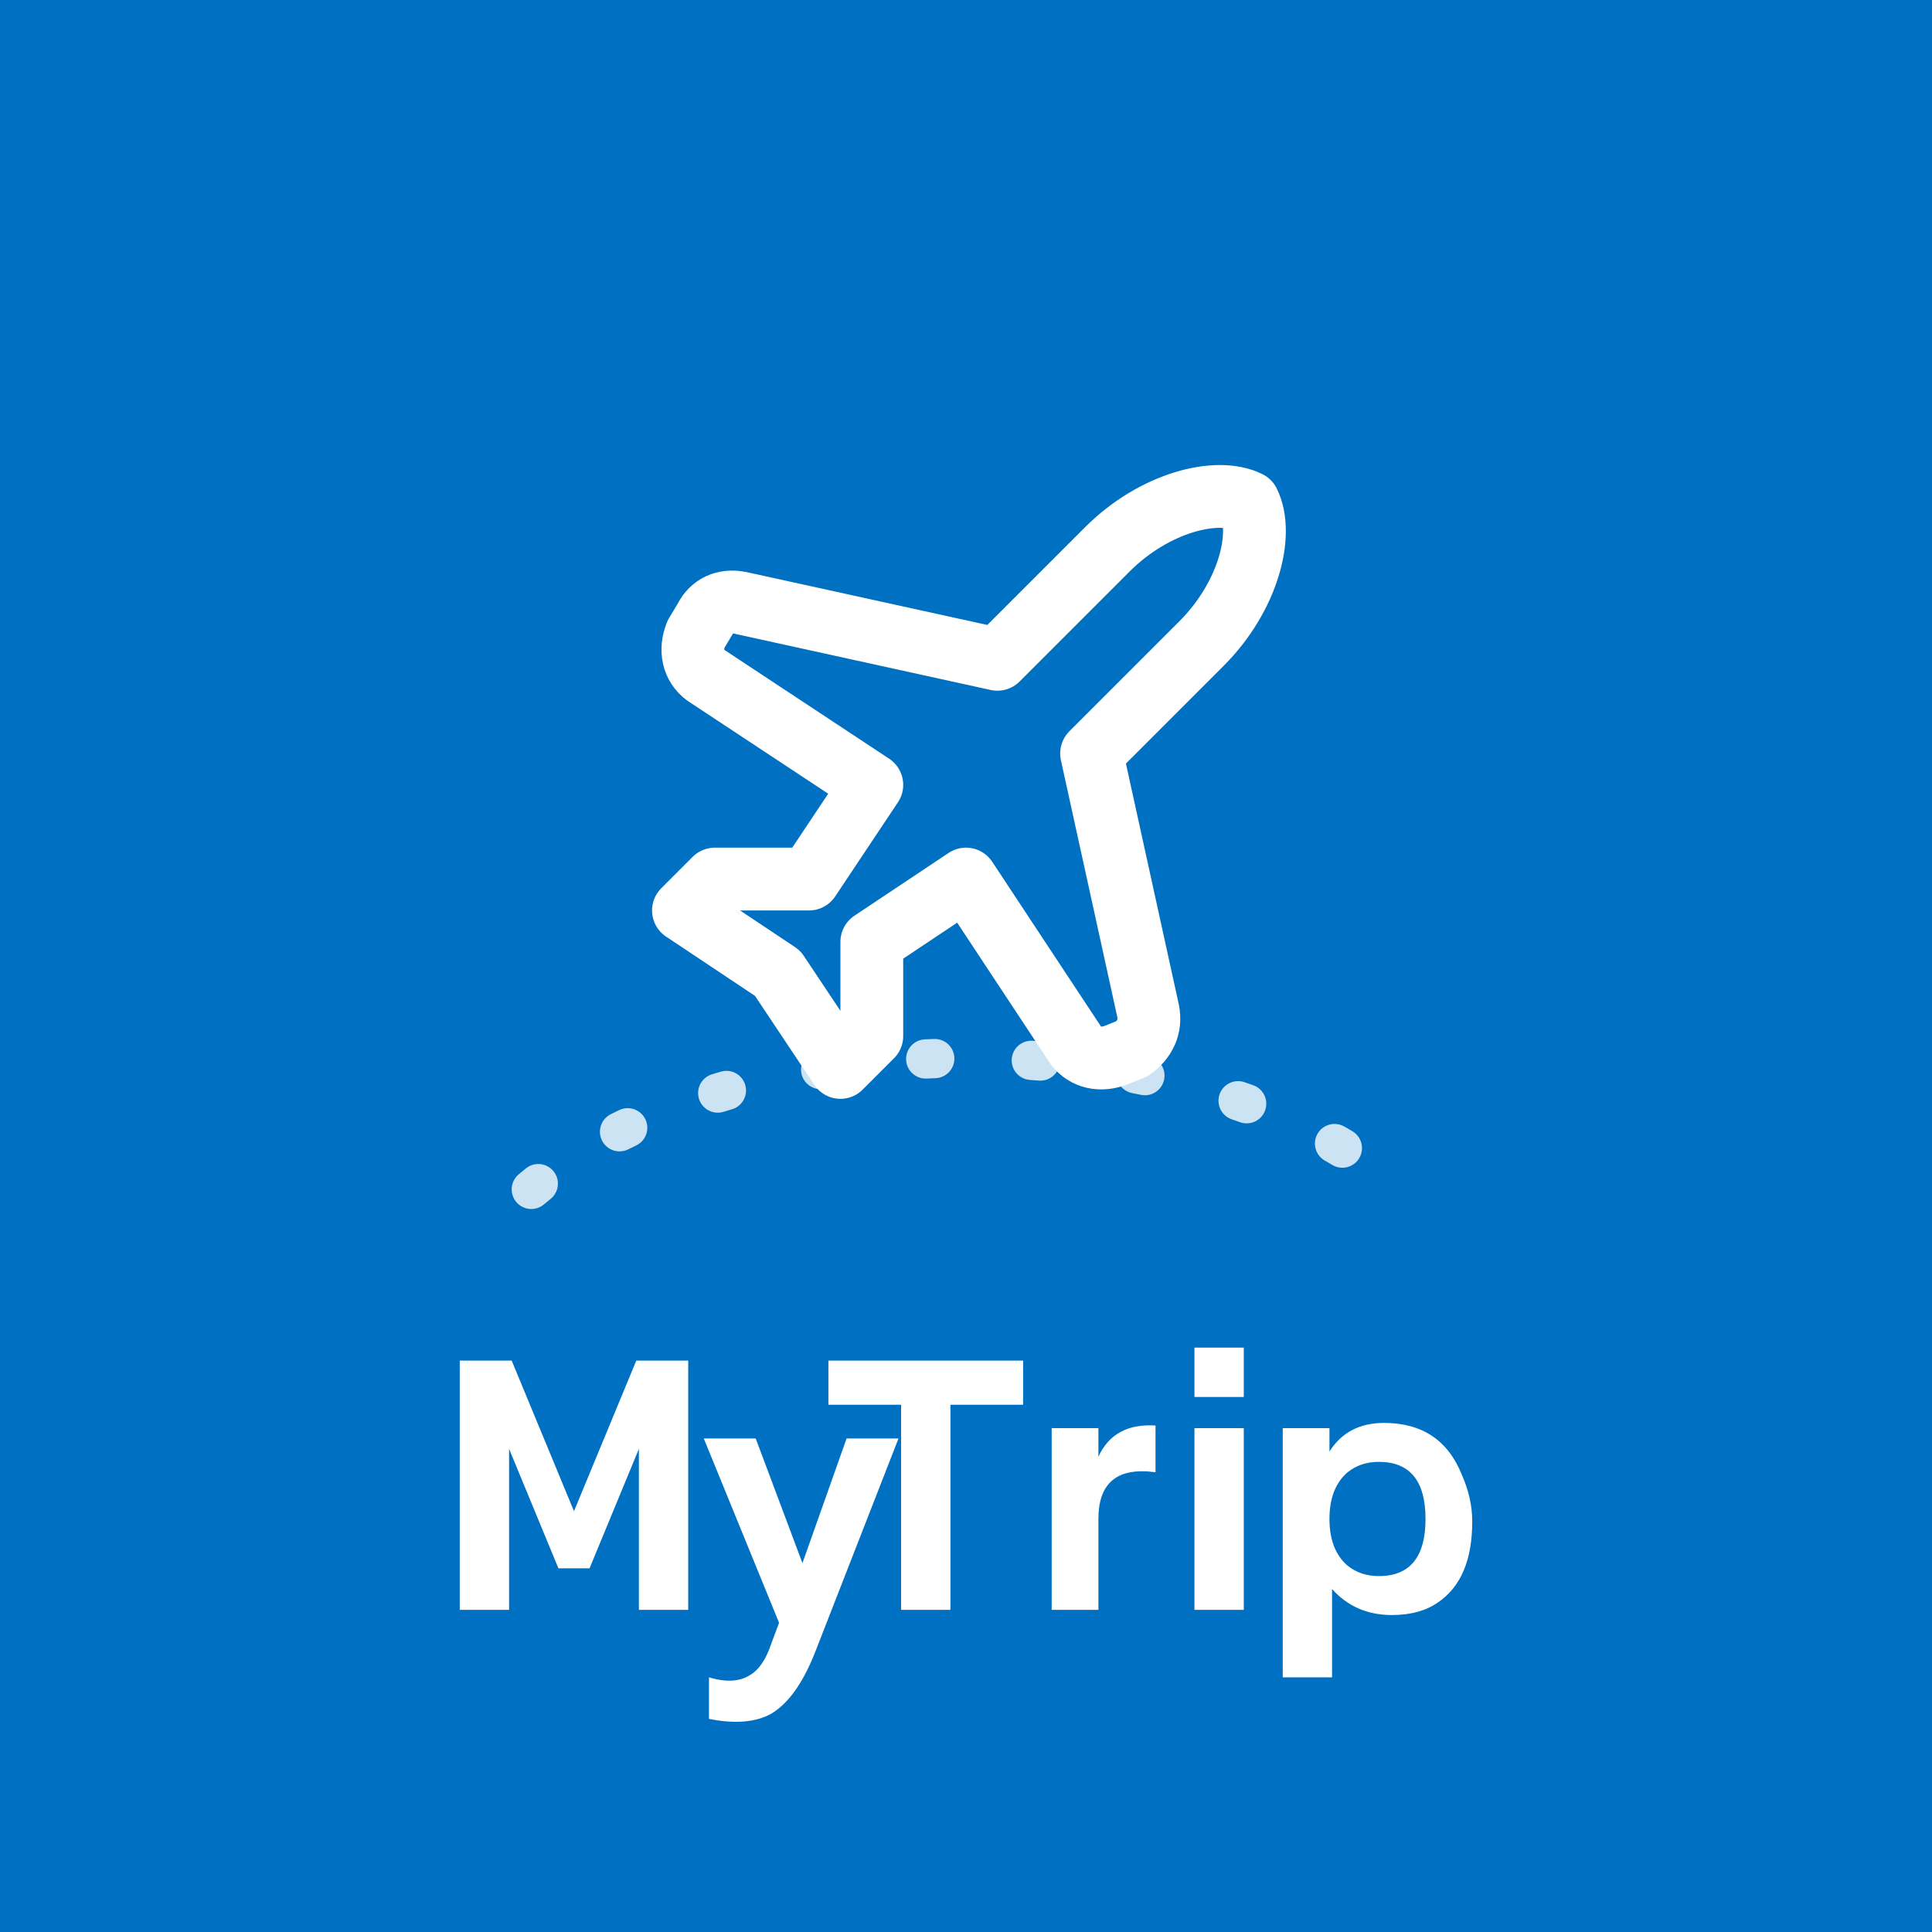
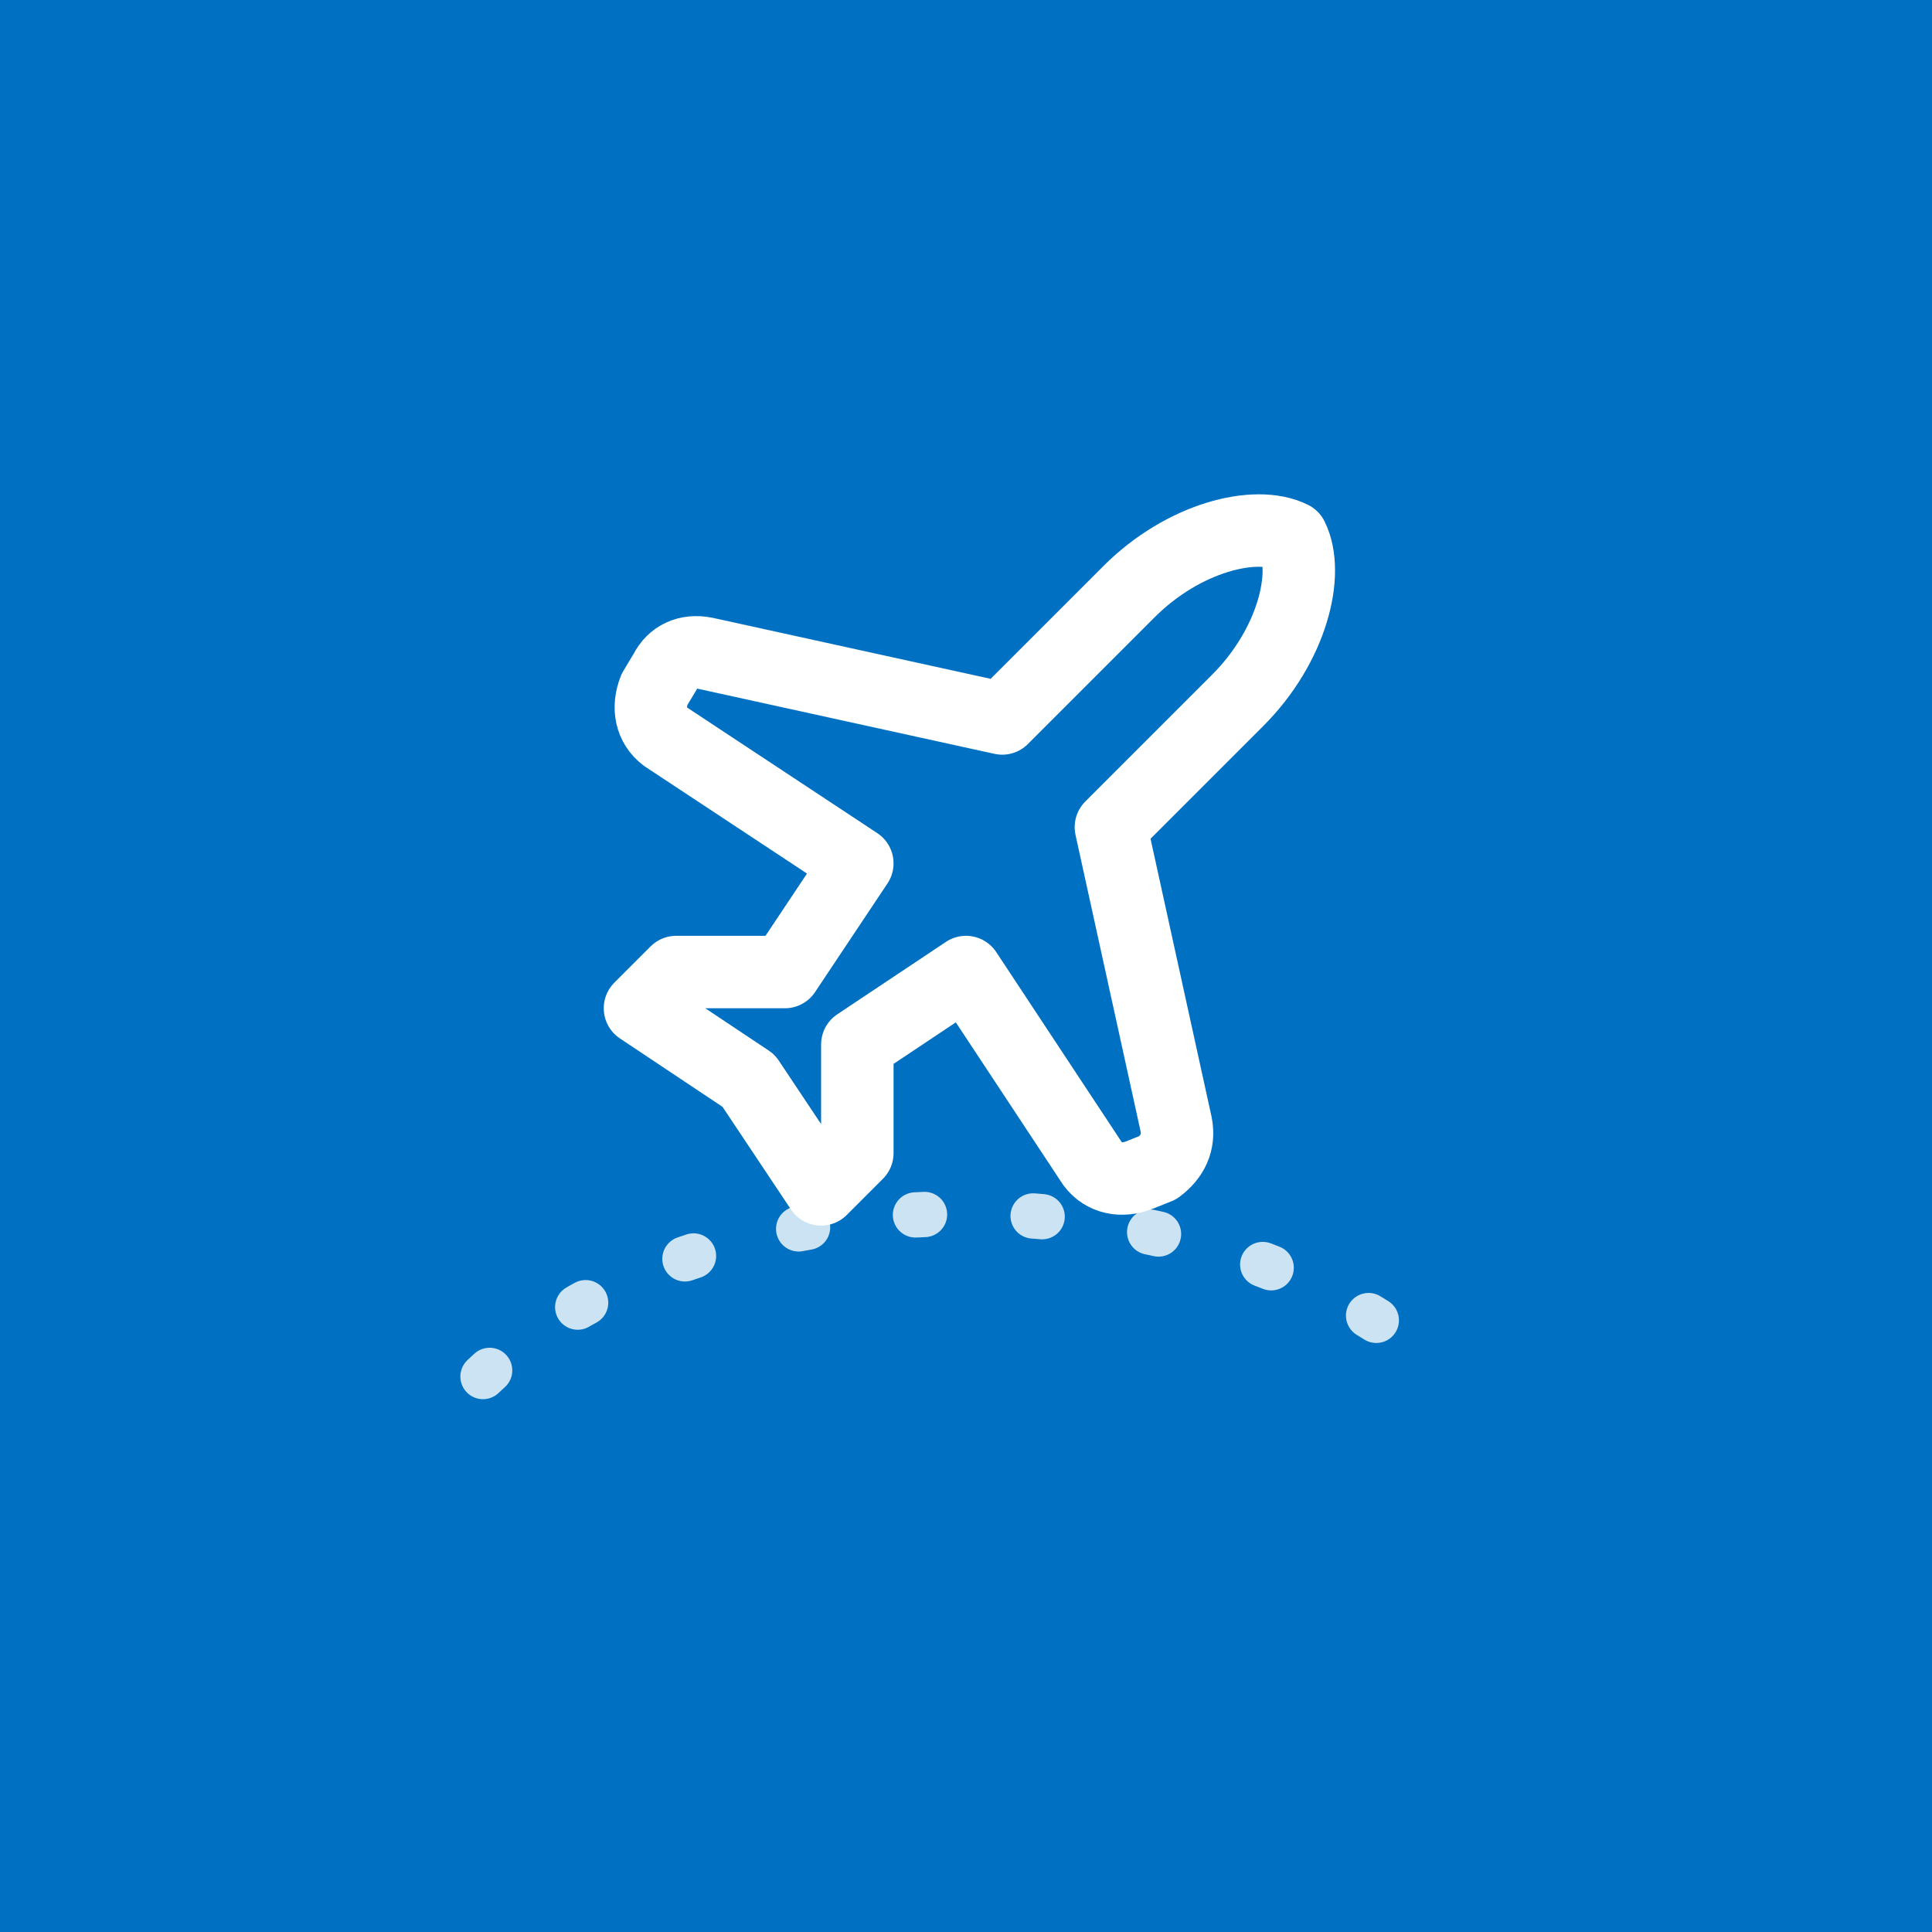
<svg xmlns="http://www.w3.org/2000/svg" viewBox="0 0 512 512" role="img" aria-label="MyTrip">
  <rect width="512" height="512" fill="#0071c2" />
  <g transform="translate(256 256) scale(0.8) translate(-256 -256)">
-     <path d="M112 330 C 180 272, 332 272, 400 330" fill="none" stroke="#ffffff" stroke-width="13" stroke-linecap="round" stroke-dasharray="3 32" opacity="0.8" />
-     <g transform="translate(256 196) scale(10.4) translate(-12 -12)">
+     <path d="M96 392 C 172 320, 340 320, 416 392" fill="none" stroke="#ffffff" stroke-width="15" stroke-linecap="round" stroke-dasharray="3 36" opacity="0.8" />
+     <g transform="translate(256 222) scale(12) translate(-12 -12)">
      <path d="M17.8 19.2 16 11l3.5-3.5C21 6 21.5 4 21 3c-1-.5-3 0-4.5 1.5L13 8 4.8 6.2c-.5-.1-.9.1-1.1.5l-.3.5c-.2.5-.1 1 .3 1.3L9 12l-2 3H4l-1 1 3 2 2 3 1-1v-3l3-2 3.5 5.3c.3.4.8.5 1.3.3l.5-.2c.4-.3.6-.7.5-1.2z" fill="none" stroke="#ffffff" stroke-width="2" stroke-linecap="round" stroke-linejoin="round" />
-     </g>
-     <g transform="translate(256 428)">
-       <g transform="scale(0.86) translate(-195 48)">
-         <path d="M0 0 v-96 h20 l24 58 24-58 h20 v96 h-19 v-62 l-19 46 h-12 l-19-46 v62 z M96 26 q10 3 16-1 5-3 8-12 l3-8 -29-71 h20 l18 48 17-48 h20 l-32 82 q-7 18-17 24 -9 5-24 2 z M170 0 v-79 h-28 v-17 h75 v17 h-28 v79 z M228 0 v-70 h18 v11 q6-13 22-12 v18 q-22-3-22 18 v35 z M283 0 v-70 h19 v70 z M283-82 v-19 h19 v19 z M317 26 v-96 h18 v9 q7-11 21-11 22 0 30 20 4 9 4 18 0 22-13 31 -7 5-18 5 -14 0-23-10 v34 z M335-35 q0 12 7 18 5 4 12 4 18 0 18-22 0-22-18-22 -7 0-12 4 -7 6-7 18 z" fill="#ffffff" fill-rule="evenodd" />
-       </g>
    </g>
  </g>
</svg>
